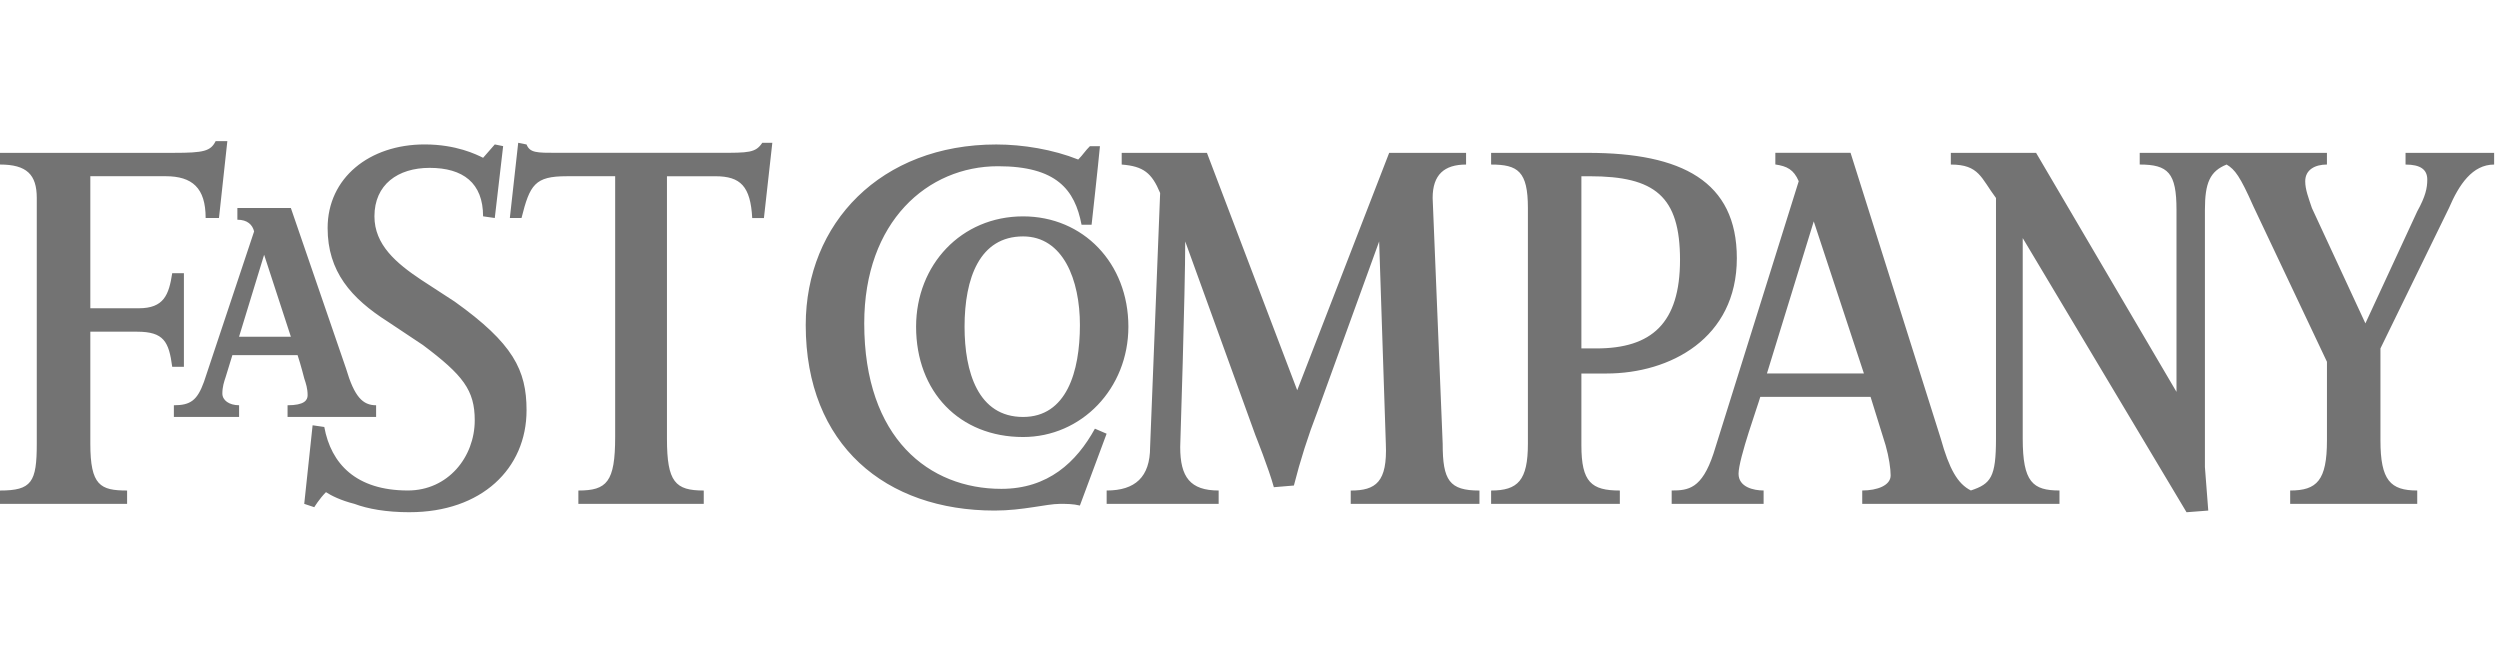
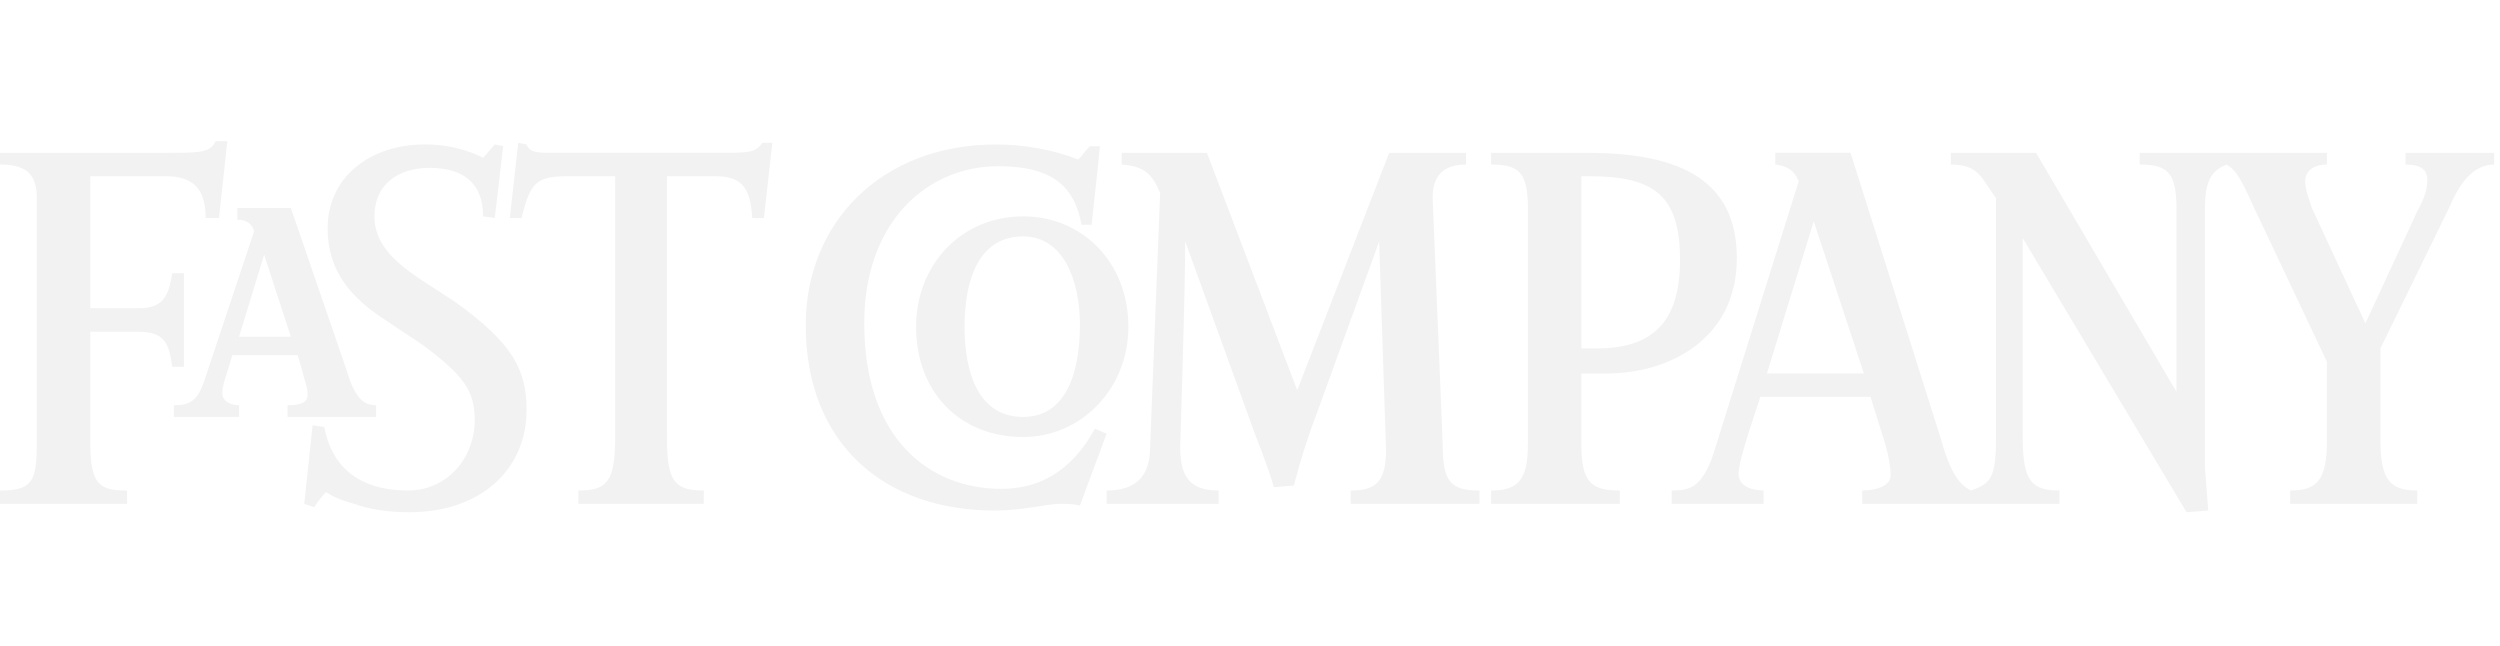
<svg xmlns="http://www.w3.org/2000/svg" width="124" height="32" fill="none">
-   <path fill-rule="evenodd" clip-rule="evenodd" d="M58.787 11.975c0 2.488-.249 10.2-.249 10.2 0 1.492.498 2.154 1.907 2.154v.663H54.89v-.663c1.409 0 2.155-.662 2.155-2.155l.498-12.602c-.415-.996-.83-1.327-1.907-1.41v-.58h4.228l4.478 11.774 4.561-11.774h3.814v.58c-1.078 0-1.658.498-1.658 1.658l.498 12.189c0 1.824.331 2.322 1.824 2.322v.662h-6.385v-.662c1.244 0 1.825-.415 1.741-2.322l-.331-10.033-3.067 8.457a31.599 31.599 0 0 0-1.162 3.649l-.994.083c-.249-.912-.912-2.57-.912-2.57l-3.484-9.62Zm-5.224 13.1c-.332-.083-.663-.083-.995-.083-.663 0-1.825.332-3.234.332-5.39 0-9.37-3.233-9.37-9.203 0-5.058 3.732-8.955 9.452-8.955 1.327 0 2.82.25 4.064.747.248-.25.33-.415.58-.663h.497c-.083.912-.414 3.897-.414 3.897h-.498c-.332-1.741-1.244-2.902-4.146-2.902-3.482 0-6.633 2.736-6.633 7.794 0 5.721 3.234 8.208 6.799 8.208 2.322 0 3.73-1.326 4.643-2.985l.58.25-1.326 3.564ZM37.89 10.816h-.58c-.083-1.576-.58-2.074-1.824-2.074h-2.405V21.76c0 2.155.415 2.57 1.825 2.57v.663h-6.219v-.663c1.41 0 1.825-.415 1.825-2.654V8.741h-2.405c-1.575 0-1.825.415-2.24 2.073h-.579l.415-3.731.414.083c.166.414.498.414 1.493.414h8.043c1.493 0 1.824 0 2.156-.497h.498l-.416 3.73v.001ZM20.314 25.406c-1.161 0-2.073-.166-2.736-.415-.663-.165-1.161-.414-1.41-.58-.331.331-.58.746-.58.746l-.498-.166.415-3.897.58.084c.332 1.824 1.575 3.15 4.146 3.15 1.99 0 3.316-1.658 3.316-3.482 0-1.492-.58-2.24-2.57-3.732l-1.742-1.16c-1.824-1.16-2.985-2.488-2.985-4.643 0-2.488 2.073-4.147 4.81-4.147 1.574 0 2.57.498 2.902.663l.58-.663.414.084-.415 3.565-.58-.083c0-1.658-.995-2.404-2.653-2.404-1.575 0-2.736.83-2.736 2.404 0 1.41 1.078 2.322 2.321 3.15l1.658 1.079c2.902 2.072 3.566 3.399 3.566 5.389 0 2.901-2.238 5.057-5.803 5.057v.001Zm-9.452-14.593H10.2c0-1.493-.663-2.073-1.99-2.073H4.48v6.55h2.404c1.243 0 1.493-.662 1.658-1.74h.58v4.643h-.58c-.165-1.244-.415-1.741-1.742-1.741H4.48v5.556c0 2.072.497 2.322 1.824 2.322v.662H0v-.662c1.575 0 1.824-.415 1.824-2.322V9.819c0-1.16-.498-1.658-1.824-1.658v-.58h8.623c1.492 0 1.824-.084 2.073-.581h.58l-.415 3.814h.001Zm89.465.995v9.95c0 2.155.496 2.57 1.823 2.57v.663h-9.783v-.663c.747 0 1.409-.25 1.409-.747 0-.332-.083-.912-.249-1.493l-.747-2.404H87.31c-.084.332-1.078 3.067-1.078 3.814 0 .663.747.83 1.243.83v.663h-4.56v-.663c.829 0 1.492-.084 2.072-1.824l4.23-13.516c-.25-.58-.581-.745-1.16-.83v-.58h3.73l4.476 14.18c.416 1.491.83 2.238 1.493 2.569.996-.331 1.245-.663 1.245-2.57V9.82c-.747-.994-.83-1.658-2.24-1.658v-.58h4.229l6.964 11.855V10.4c0-1.824-.413-2.239-1.824-2.239v-.58h9.286v.58c-.58 0-1.077.249-1.077.83 0 .414.166.828.331 1.326l2.654 5.722 2.571-5.555c.413-.746.498-1.16.498-1.576 0-.497-.334-.746-1.078-.746v-.58h4.394v.58c-1.078 0-1.743.995-2.239 2.154l-3.4 6.966v4.56c0 1.99.498 2.487 1.825 2.487v.663h-6.302v-.663c1.326 0 1.824-.496 1.824-2.487v-3.897l-3.649-7.711c-.662-1.492-.911-1.823-1.327-2.073-.828.331-1.077.912-1.077 2.239v12.769l.166 2.155-1.078.083-8.125-13.598h.001Zm-10.364-.83-2.323 7.547h4.81l-2.488-7.546ZM79.68 18.526h-1.243v3.565c0 1.824.496 2.239 1.907 2.239v.663h-6.385v-.663c1.327 0 1.825-.497 1.825-2.321V10.317c0-1.823-.498-2.155-1.825-2.155v-.58h4.809c4.643 0 7.379 1.409 7.379 5.223 0 3.98-3.316 5.721-6.467 5.721Zm-.83-9.784h-.413v8.54h.745c2.737 0 4.147-1.245 4.147-4.395 0-3.15-1.244-4.145-4.478-4.145ZM50.744 21.676c-3.15 0-5.306-2.24-5.306-5.472 0-3.068 2.24-5.472 5.306-5.472 2.986 0 5.224 2.322 5.224 5.472 0 3.067-2.322 5.472-5.224 5.472Zm0-9.95c-2.155 0-2.902 2.073-2.902 4.478 0 2.24.664 4.477 2.902 4.477 2.156 0 2.82-2.24 2.82-4.56 0-2.238-.83-4.395-2.82-4.395Zm-36.481 8.955v-.58c.83 0 .995-.248.995-.497 0-.333-.083-.581-.166-.83 0 0-.167-.664-.332-1.16h-3.234l-.331 1.078c-.083.248-.166.497-.166.828 0 .331.332.58.83.58v.581H8.624v-.58c.83 0 1.161-.248 1.492-1.16l2.488-7.463c-.083-.332-.332-.58-.83-.58v-.58h2.653l2.736 7.96c.415 1.408.83 1.823 1.492 1.823v.58h-4.393ZM13.1 12.638l-1.243 4.063h2.57l-1.326-4.063Z" fill="#737373" />
+   <path fill-rule="evenodd" clip-rule="evenodd" d="M58.787 11.975c0 2.488-.249 10.2-.249 10.2 0 1.492.498 2.154 1.907 2.154v.663H54.89v-.663c1.409 0 2.155-.662 2.155-2.155l.498-12.602c-.415-.996-.83-1.327-1.907-1.41v-.58h4.228l4.478 11.774 4.561-11.774h3.814v.58c-1.078 0-1.658.498-1.658 1.658l.498 12.189c0 1.824.331 2.322 1.824 2.322v.662h-6.385v-.662c1.244 0 1.825-.415 1.741-2.322l-.331-10.033-3.067 8.457a31.599 31.599 0 0 0-1.162 3.649l-.994.083c-.249-.912-.912-2.57-.912-2.57l-3.484-9.62Zm-5.224 13.1c-.332-.083-.663-.083-.995-.083-.663 0-1.825.332-3.234.332-5.39 0-9.37-3.233-9.37-9.203 0-5.058 3.732-8.955 9.452-8.955 1.327 0 2.82.25 4.064.747.248-.25.33-.415.58-.663h.497c-.083.912-.414 3.897-.414 3.897h-.498c-.332-1.741-1.244-2.902-4.146-2.902-3.482 0-6.633 2.736-6.633 7.794 0 5.721 3.234 8.208 6.799 8.208 2.322 0 3.73-1.326 4.643-2.985l.58.25-1.326 3.564ZM37.89 10.816h-.58c-.083-1.576-.58-2.074-1.824-2.074h-2.405V21.76c0 2.155.415 2.57 1.825 2.57v.663h-6.219v-.663c1.41 0 1.825-.415 1.825-2.654V8.741h-2.405c-1.575 0-1.825.415-2.24 2.073h-.579l.415-3.731.414.083c.166.414.498.414 1.493.414h8.043c1.493 0 1.824 0 2.156-.497h.498l-.416 3.73v.001ZM20.314 25.406c-1.161 0-2.073-.166-2.736-.415-.663-.165-1.161-.414-1.41-.58-.331.331-.58.746-.58.746l-.498-.166.415-3.897.58.084c.332 1.824 1.575 3.15 4.146 3.15 1.99 0 3.316-1.658 3.316-3.482 0-1.492-.58-2.24-2.57-3.732l-1.742-1.16c-1.824-1.16-2.985-2.488-2.985-4.643 0-2.488 2.073-4.147 4.81-4.147 1.574 0 2.57.498 2.902.663l.58-.663.414.084-.415 3.565-.58-.083c0-1.658-.995-2.404-2.653-2.404-1.575 0-2.736.83-2.736 2.404 0 1.41 1.078 2.322 2.321 3.15l1.658 1.079c2.902 2.072 3.566 3.399 3.566 5.389 0 2.901-2.238 5.057-5.803 5.057v.001Zm-9.452-14.593H10.2c0-1.493-.663-2.073-1.99-2.073H4.48v6.55h2.404c1.243 0 1.493-.662 1.658-1.74h.58v4.643h-.58c-.165-1.244-.415-1.741-1.742-1.741H4.48v5.556c0 2.072.497 2.322 1.824 2.322v.662H0v-.662c1.575 0 1.824-.415 1.824-2.322V9.819c0-1.16-.498-1.658-1.824-1.658v-.58h8.623c1.492 0 1.824-.084 2.073-.581h.58l-.415 3.814h.001Zm89.465.995v9.95c0 2.155.496 2.57 1.823 2.57v.663h-9.783v-.663c.747 0 1.409-.25 1.409-.747 0-.332-.083-.912-.249-1.493l-.747-2.404H87.31c-.084.332-1.078 3.067-1.078 3.814 0 .663.747.83 1.243.83v.663h-4.56v-.663c.829 0 1.492-.084 2.072-1.824l4.23-13.516c-.25-.58-.581-.745-1.16-.83v-.58h3.73l4.476 14.18c.416 1.491.83 2.238 1.493 2.569.996-.331 1.245-.663 1.245-2.57V9.82c-.747-.994-.83-1.658-2.24-1.658v-.58h4.229l6.964 11.855V10.4c0-1.824-.413-2.239-1.824-2.239v-.58h9.286v.58c-.58 0-1.077.249-1.077.83 0 .414.166.828.331 1.326l2.654 5.722 2.571-5.555c.413-.746.498-1.16.498-1.576 0-.497-.334-.746-1.078-.746v-.58h4.394v.58c-1.078 0-1.743.995-2.239 2.154l-3.4 6.966v4.56c0 1.99.498 2.487 1.825 2.487v.663h-6.302v-.663c1.326 0 1.824-.496 1.824-2.487v-3.897l-3.649-7.711c-.662-1.492-.911-1.823-1.327-2.073-.828.331-1.077.912-1.077 2.239v12.769l.166 2.155-1.078.083-8.125-13.598h.001Zm-10.364-.83-2.323 7.547h4.81l-2.488-7.546ZM79.68 18.526h-1.243v3.565c0 1.824.496 2.239 1.907 2.239v.663h-6.385v-.663c1.327 0 1.825-.497 1.825-2.321V10.317c0-1.823-.498-2.155-1.825-2.155v-.58h4.809c4.643 0 7.379 1.409 7.379 5.223 0 3.98-3.316 5.721-6.467 5.721Zm-.83-9.784h-.413v8.54h.745c2.737 0 4.147-1.245 4.147-4.395 0-3.15-1.244-4.145-4.478-4.145ZM50.744 21.676c-3.15 0-5.306-2.24-5.306-5.472 0-3.068 2.24-5.472 5.306-5.472 2.986 0 5.224 2.322 5.224 5.472 0 3.067-2.322 5.472-5.224 5.472Zm0-9.95c-2.155 0-2.902 2.073-2.902 4.478 0 2.24.664 4.477 2.902 4.477 2.156 0 2.82-2.24 2.82-4.56 0-2.238-.83-4.395-2.82-4.395Zm-36.481 8.955v-.58c.83 0 .995-.248.995-.497 0-.333-.083-.581-.166-.83 0 0-.167-.664-.332-1.16h-3.234l-.331 1.078c-.083.248-.166.497-.166.828 0 .331.332.58.83.58v.581H8.624v-.58c.83 0 1.161-.248 1.492-1.16l2.488-7.463c-.083-.332-.332-.58-.83-.58v-.58h2.653l2.736 7.96c.415 1.408.83 1.823 1.492 1.823v.58h-4.393ZM13.1 12.638l-1.243 4.063h2.57l-1.326-4.063Z" fill="#F2F2F2" />
</svg>
